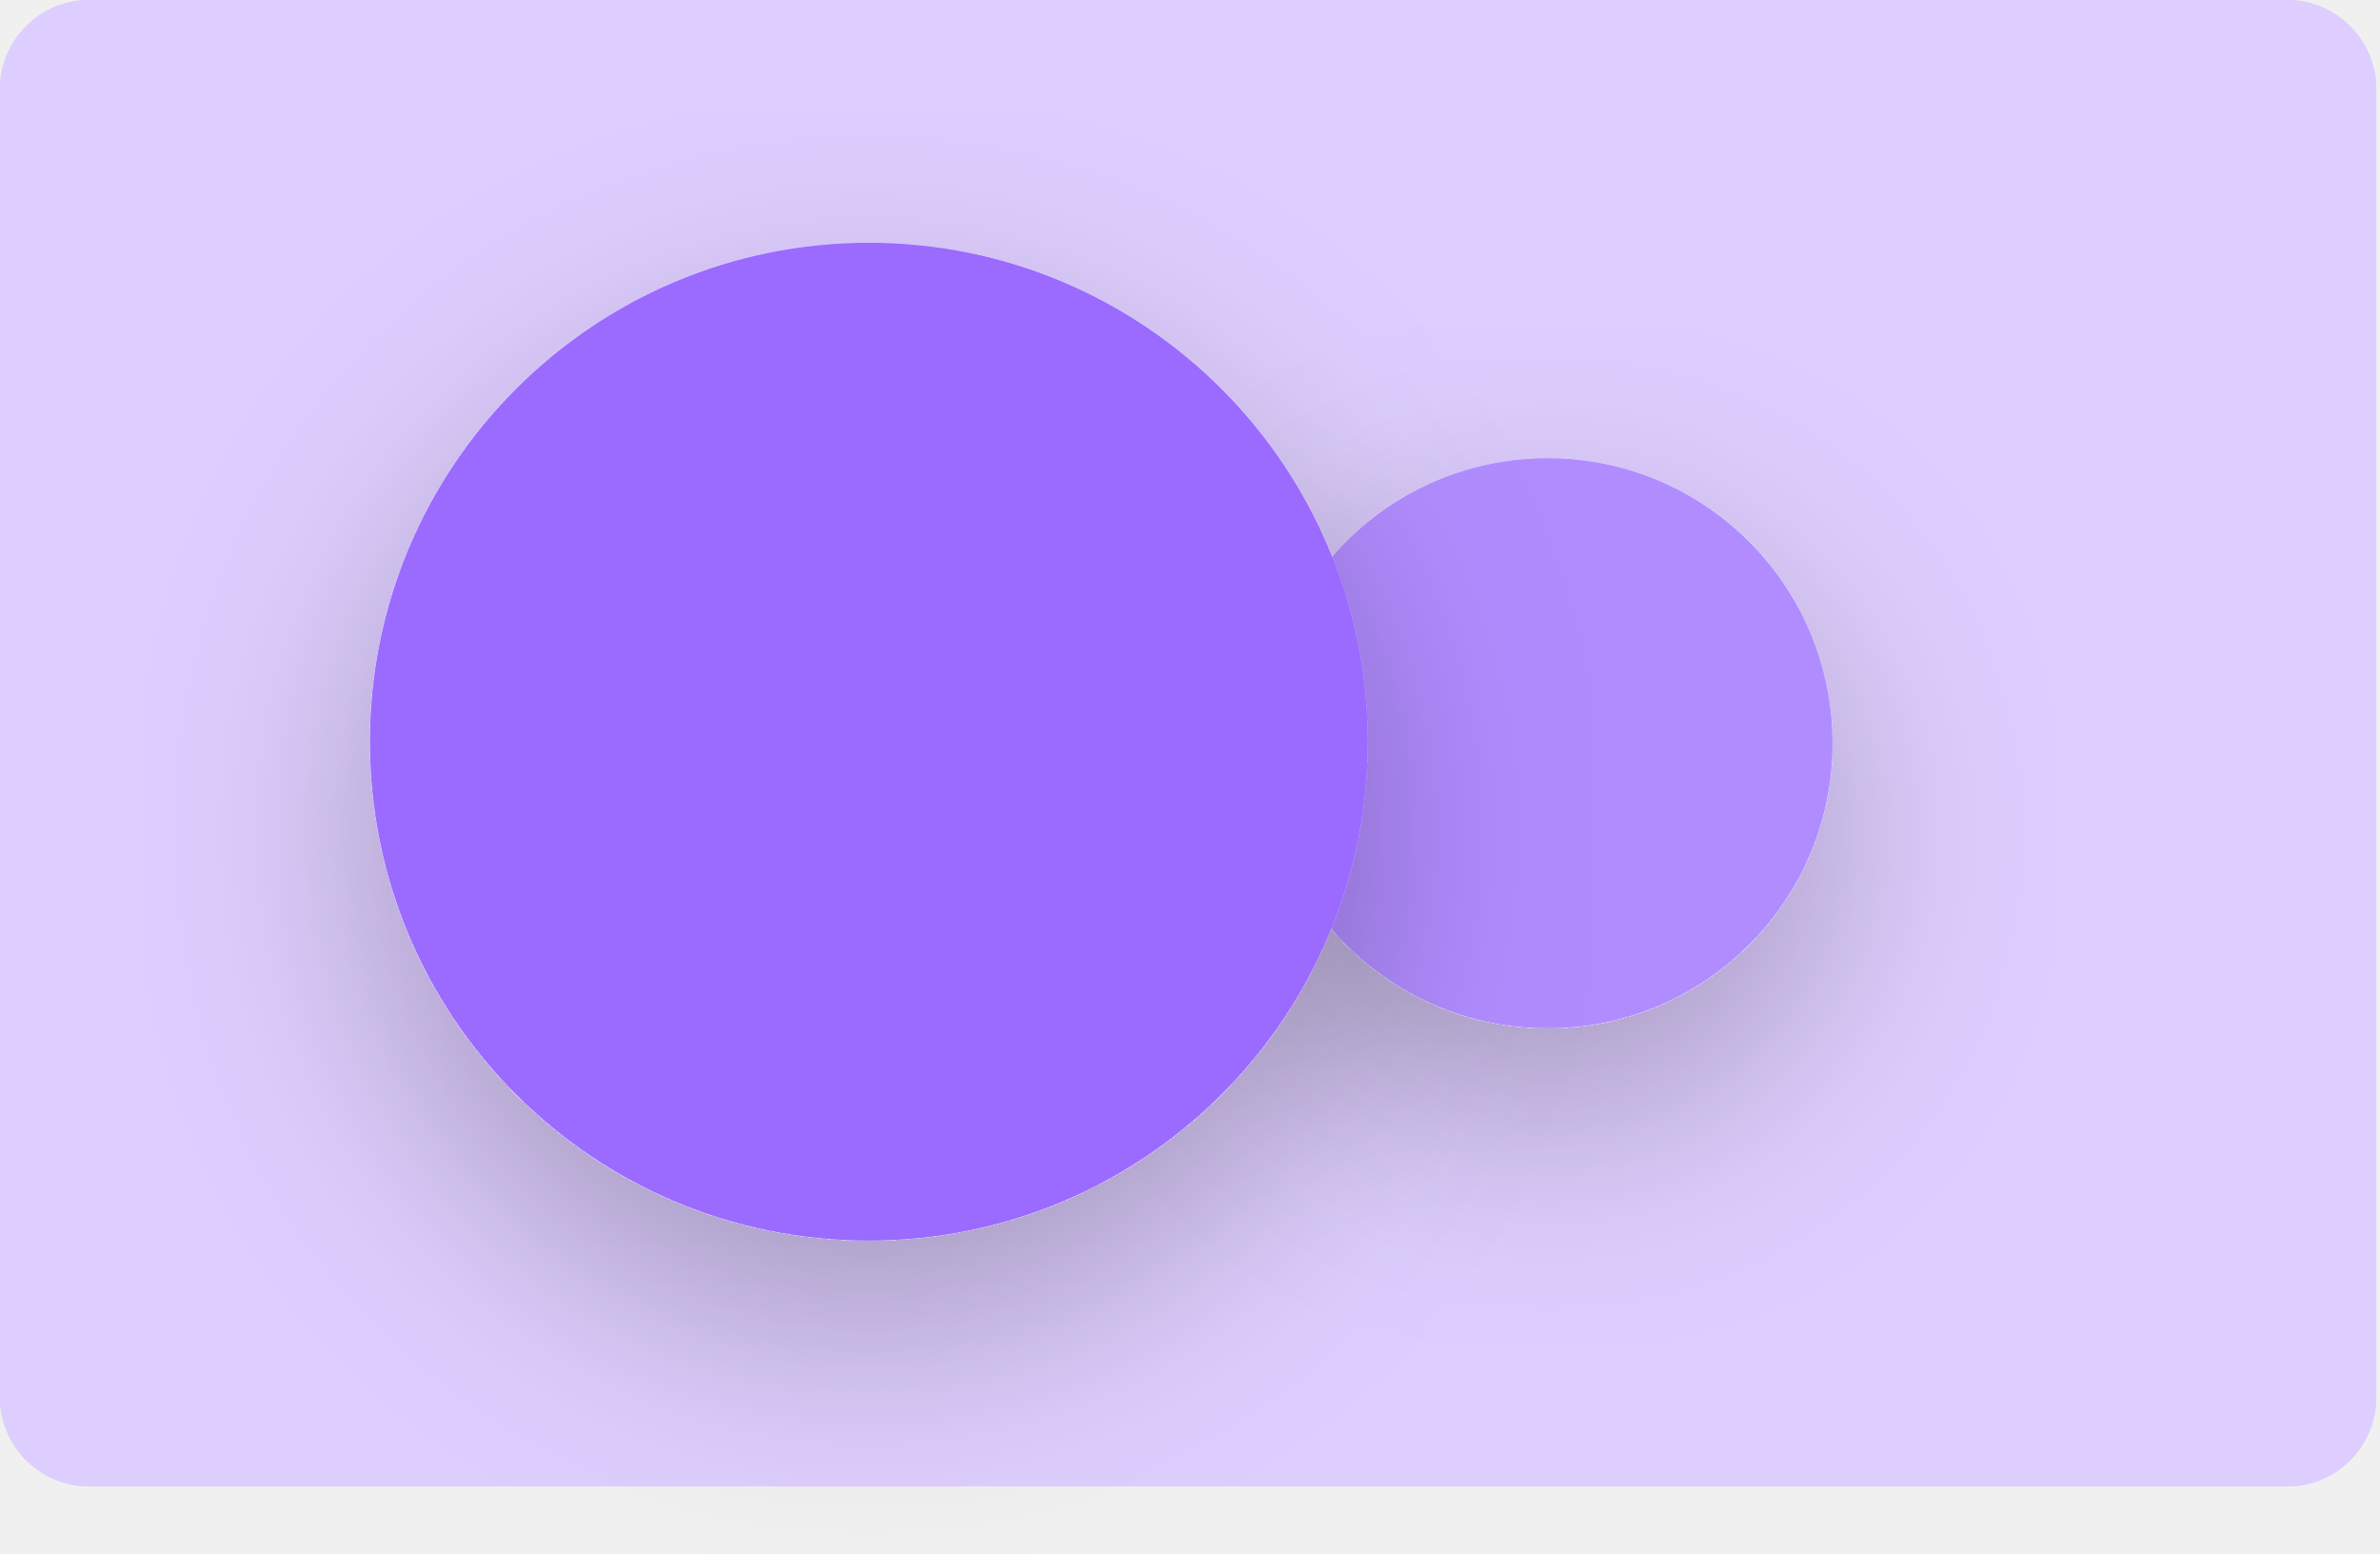
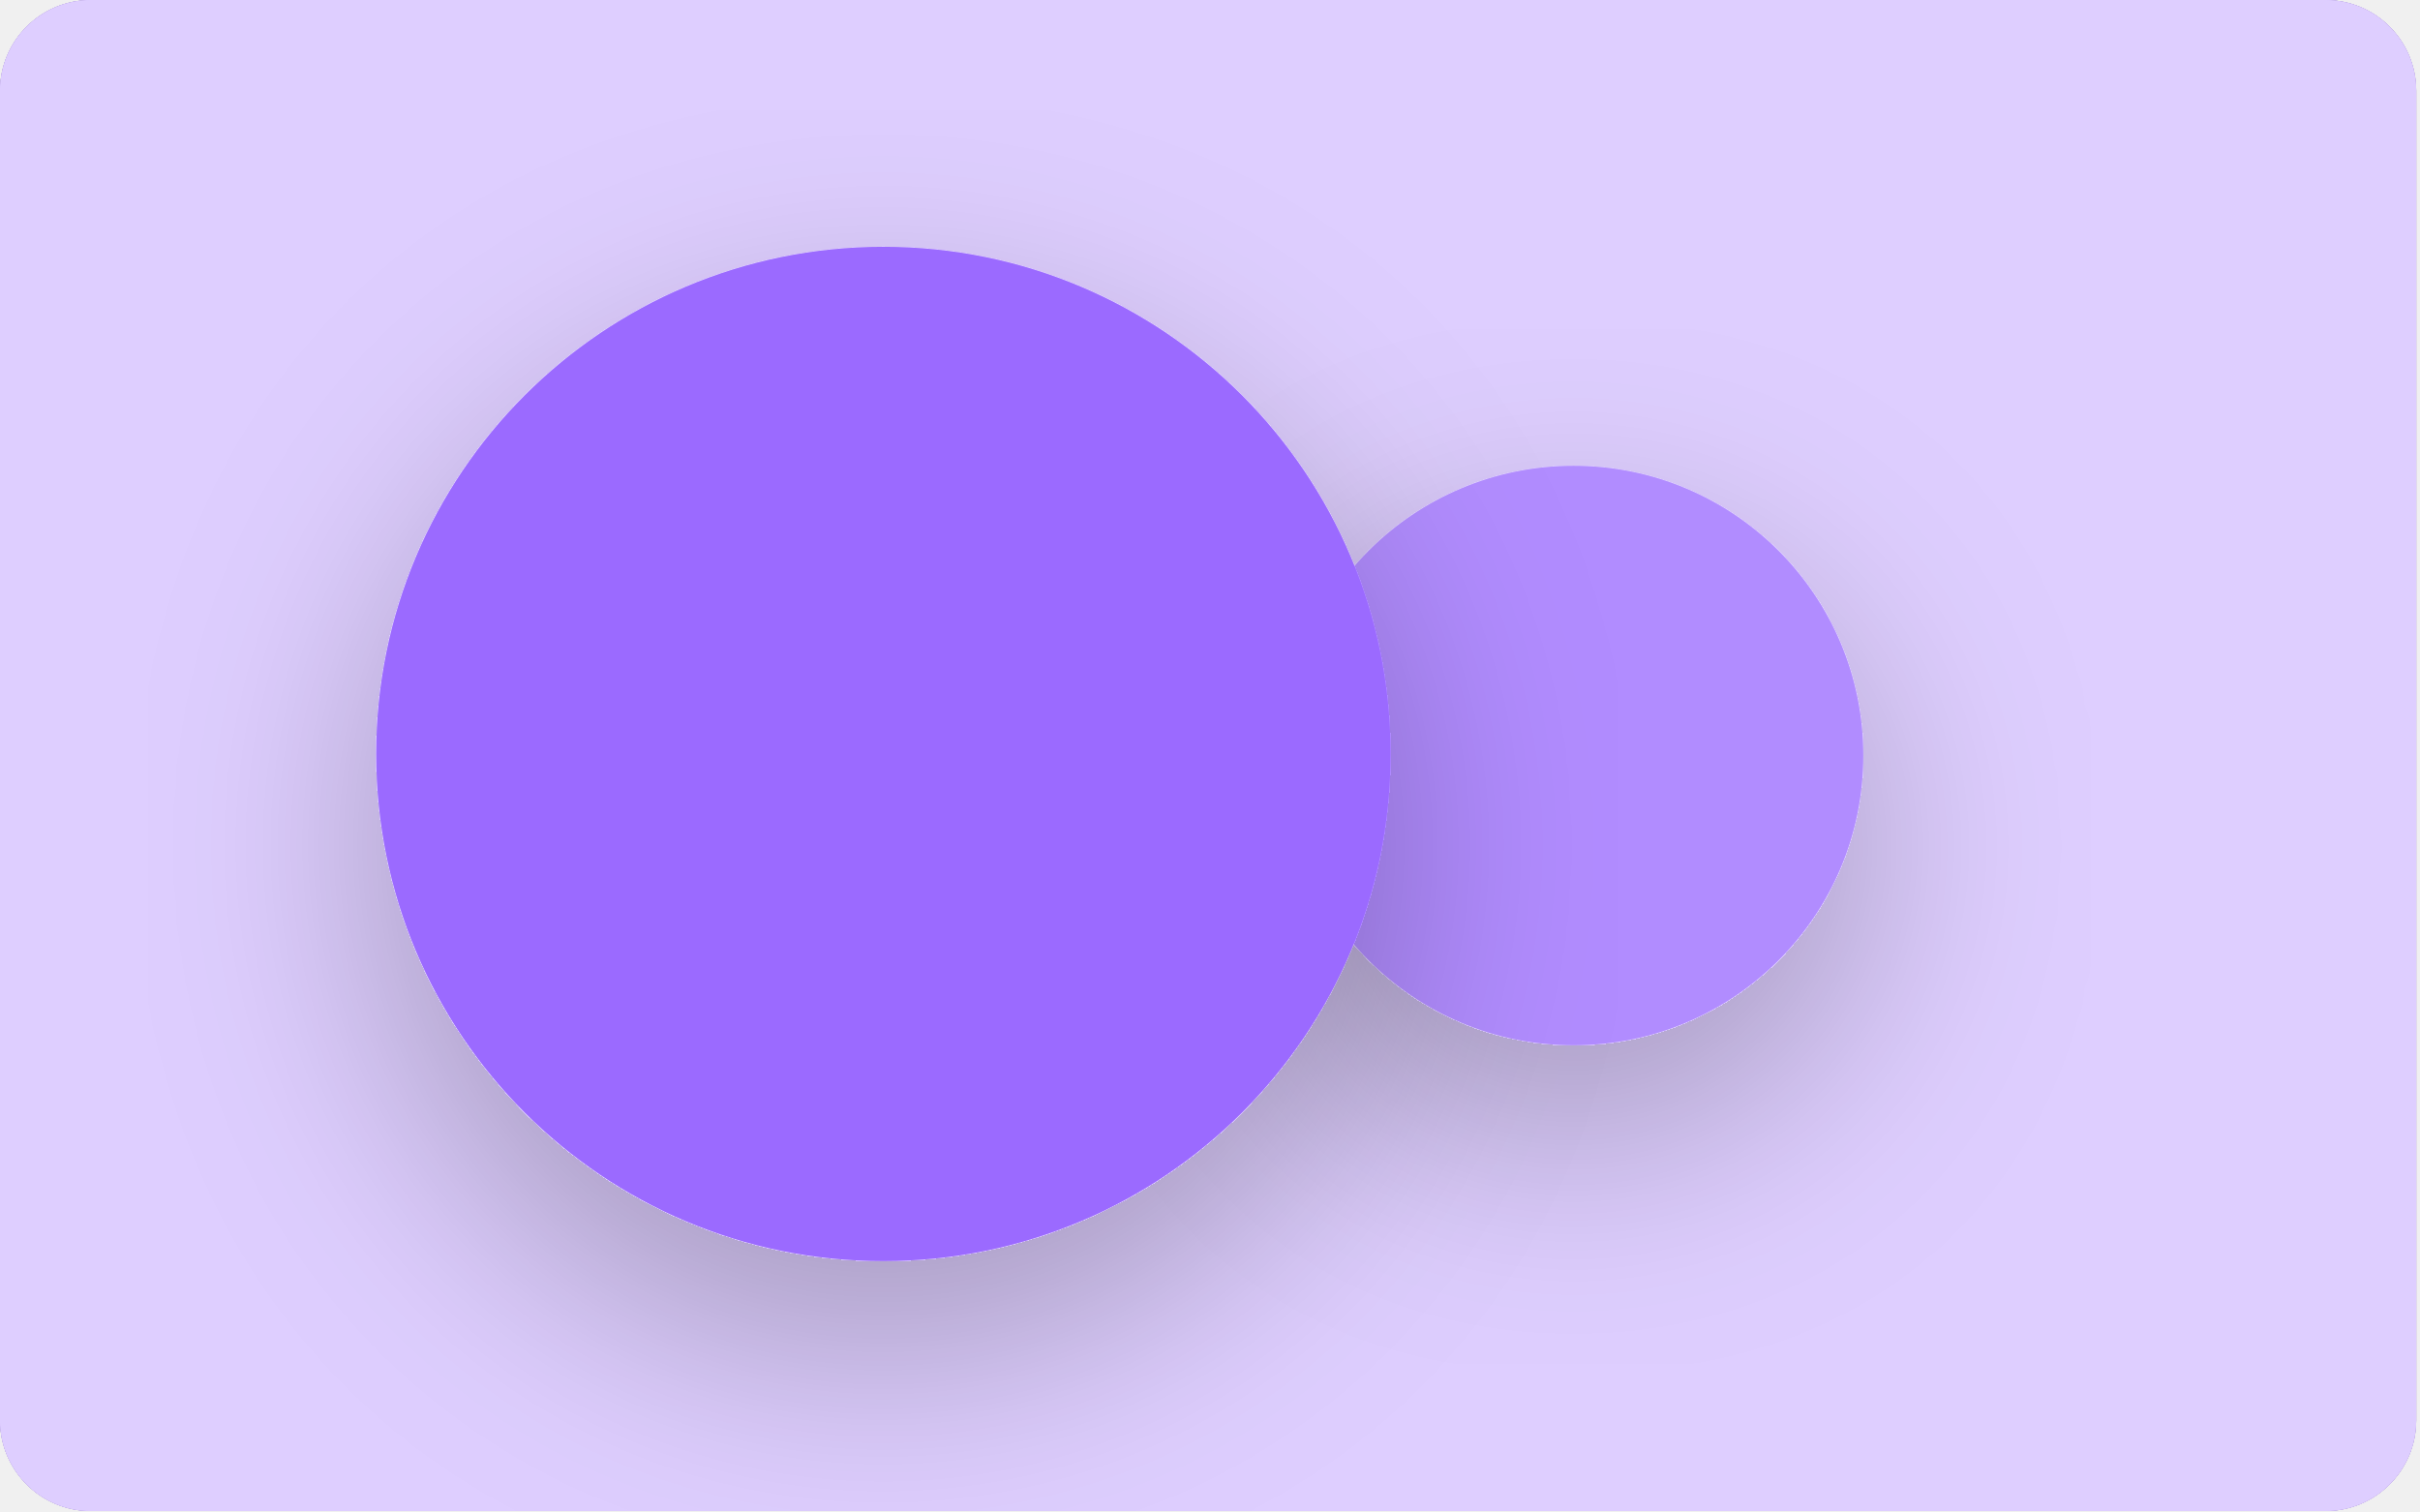
- <svg xmlns="http://www.w3.org/2000/svg" width="213" height="139" viewBox="0 0 213 139" fill="none">
-   <g id="Group 406">
-     <rect id="Rectangle 1" width="212.667" height="133" rx="8" fill="#DECEFF" />
-     <rect id="Rectangle 2" width="212.667" height="133" rx="8" fill="#DECEFF" />
-     <rect id="Rectangle 3" width="212.667" height="133" rx="8" fill="#DECEFF" />
-     <g id="Group 422">
-       <circle id="Ellipse 83" cx="172.5" cy="66.5" r="17.5" transform="rotate(90 172.5 66.5)" fill="#DECEFF" />
-       <g id="Ellipse 83_2" filter="url(#filter0_d_298_64)">
-         <ellipse cx="138.5" cy="66.5" rx="25.5" ry="25.5" transform="rotate(90 138.5 66.5)" fill="#B18CFF" />
-       </g>
-       <g id="Ellipse 84" filter="url(#filter1_d_298_64)">
-         <circle cx="77.751" cy="66.361" r="44.639" transform="rotate(90 77.751 66.3608)" fill="#9B6AFF" />
-       </g>
+ <svg xmlns="http://www.w3.org/2000/svg" width="213" height="133" viewBox="0 0 213 133" fill="none">
+   <g clip-path="url(#clip0_330_341)">
+     <rect width="212.667" height="133" rx="8" fill="#4C249F" />
+     <rect width="212.667" height="133" rx="8" fill="#DECEFF" />
+     <rect width="212.667" height="133" rx="8" fill="#DECEFF" />
+     <circle cx="172.5" cy="66.5" r="17.5" transform="rotate(90 172.5 66.5)" fill="#DECEFF" />
+     <g filter="url(#filter0_d_330_341)">
+       <ellipse cx="138.5" cy="66.5" rx="25.5" ry="25.5" transform="rotate(90 138.5 66.5)" fill="#B18CFF" />
+     </g>
+     <g filter="url(#filter1_d_330_341)">
+       <circle cx="77.751" cy="66.361" r="44.639" transform="rotate(90 77.751 66.3608)" fill="#9B6AFF" />
    </g>
  </g>
  <defs>
-     <filter id="filter0_d_298_64" x="93" y="29" width="91" height="91" filterUnits="userSpaceOnUse" color-interpolation-filters="sRGB">
+     <filter id="filter0_d_330_341" x="93" y="29" width="91" height="91" filterUnits="userSpaceOnUse" color-interpolation-filters="sRGB">
      <feFlood flood-opacity="0" result="BackgroundImageFix" />
      <feColorMatrix in="SourceAlpha" type="matrix" values="0 0 0 0 0 0 0 0 0 0 0 0 0 0 0 0 0 0 127 0" result="hardAlpha" />
      <feOffset dy="8" />
      <feGaussianBlur stdDeviation="10" />
      <feComposite in2="hardAlpha" operator="out" />
      <feColorMatrix type="matrix" values="0 0 0 0 0 0 0 0 0 0 0 0 0 0 0 0 0 0 0.25 0" />
-       <feBlend mode="normal" in2="BackgroundImageFix" result="effect1_dropShadow_298_64" />
-       <feBlend mode="normal" in="SourceGraphic" in2="effect1_dropShadow_298_64" result="shape" />
+       <feBlend mode="normal" in2="BackgroundImageFix" result="effect1_dropShadow_330_341" />
+       <feBlend mode="normal" in="SourceGraphic" in2="effect1_dropShadow_330_341" result="shape" />
    </filter>
-     <filter id="filter1_d_298_64" x="13.112" y="9.722" width="129.278" height="129.278" filterUnits="userSpaceOnUse" color-interpolation-filters="sRGB">
+     <filter id="filter1_d_330_341" x="13.112" y="9.722" width="129.278" height="129.278" filterUnits="userSpaceOnUse" color-interpolation-filters="sRGB">
      <feFlood flood-opacity="0" result="BackgroundImageFix" />
      <feColorMatrix in="SourceAlpha" type="matrix" values="0 0 0 0 0 0 0 0 0 0 0 0 0 0 0 0 0 0 127 0" result="hardAlpha" />
      <feOffset dy="8" />
      <feGaussianBlur stdDeviation="10" />
      <feComposite in2="hardAlpha" operator="out" />
      <feColorMatrix type="matrix" values="0 0 0 0 0 0 0 0 0 0 0 0 0 0 0 0 0 0 0.25 0" />
-       <feBlend mode="normal" in2="BackgroundImageFix" result="effect1_dropShadow_298_64" />
-       <feBlend mode="normal" in="SourceGraphic" in2="effect1_dropShadow_298_64" result="shape" />
+       <feBlend mode="normal" in2="BackgroundImageFix" result="effect1_dropShadow_330_341" />
+       <feBlend mode="normal" in="SourceGraphic" in2="effect1_dropShadow_330_341" result="shape" />
    </filter>
+     <clipPath id="clip0_330_341">
+       <rect width="212.667" height="133" fill="white" />
+     </clipPath>
  </defs>
</svg>
